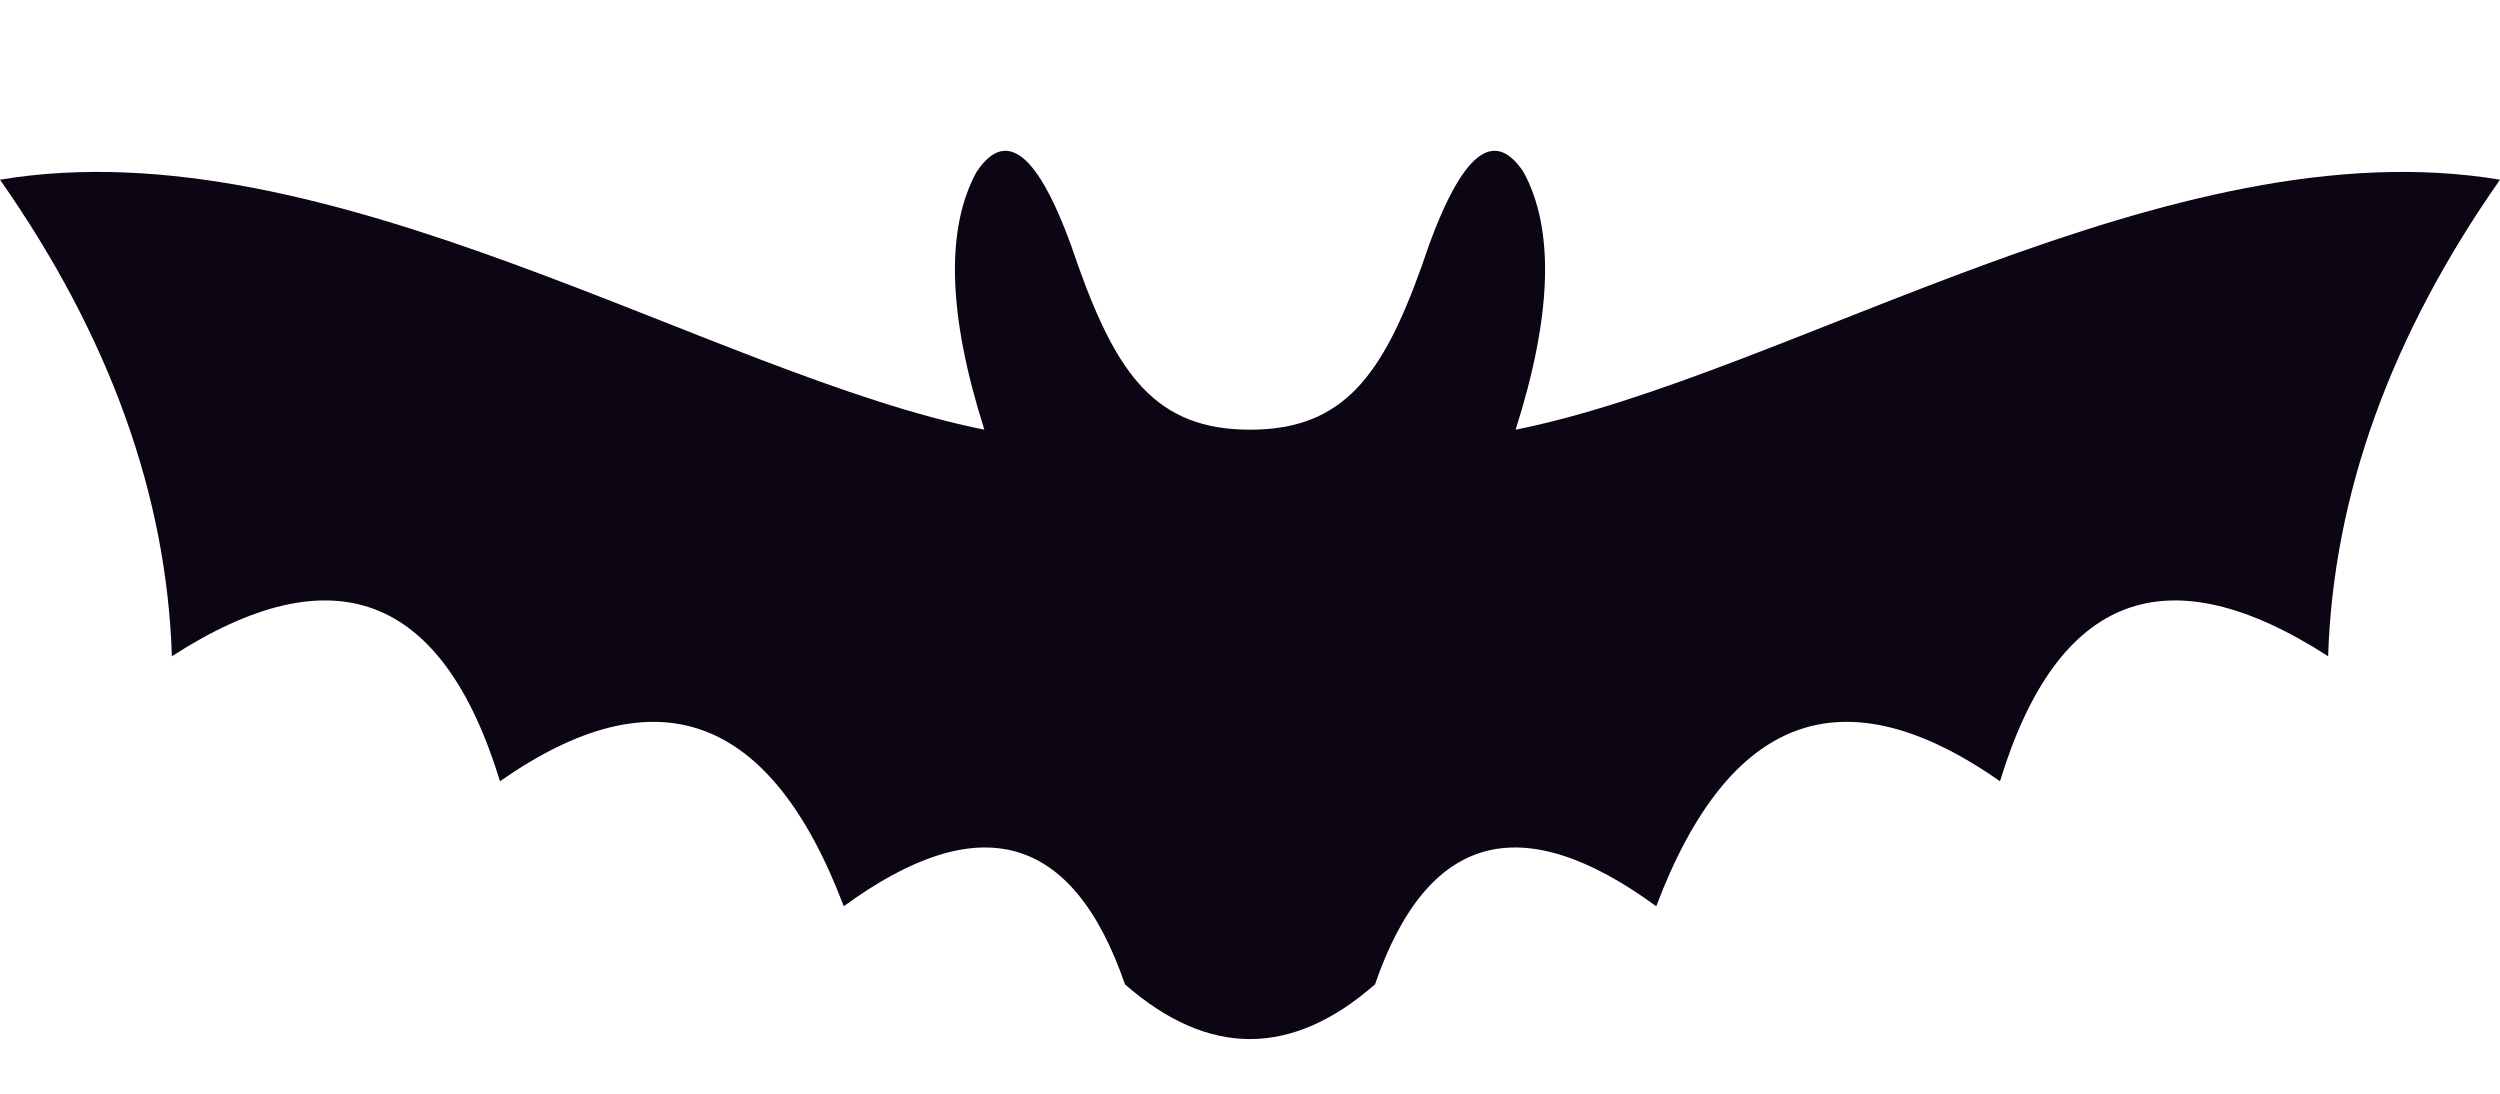
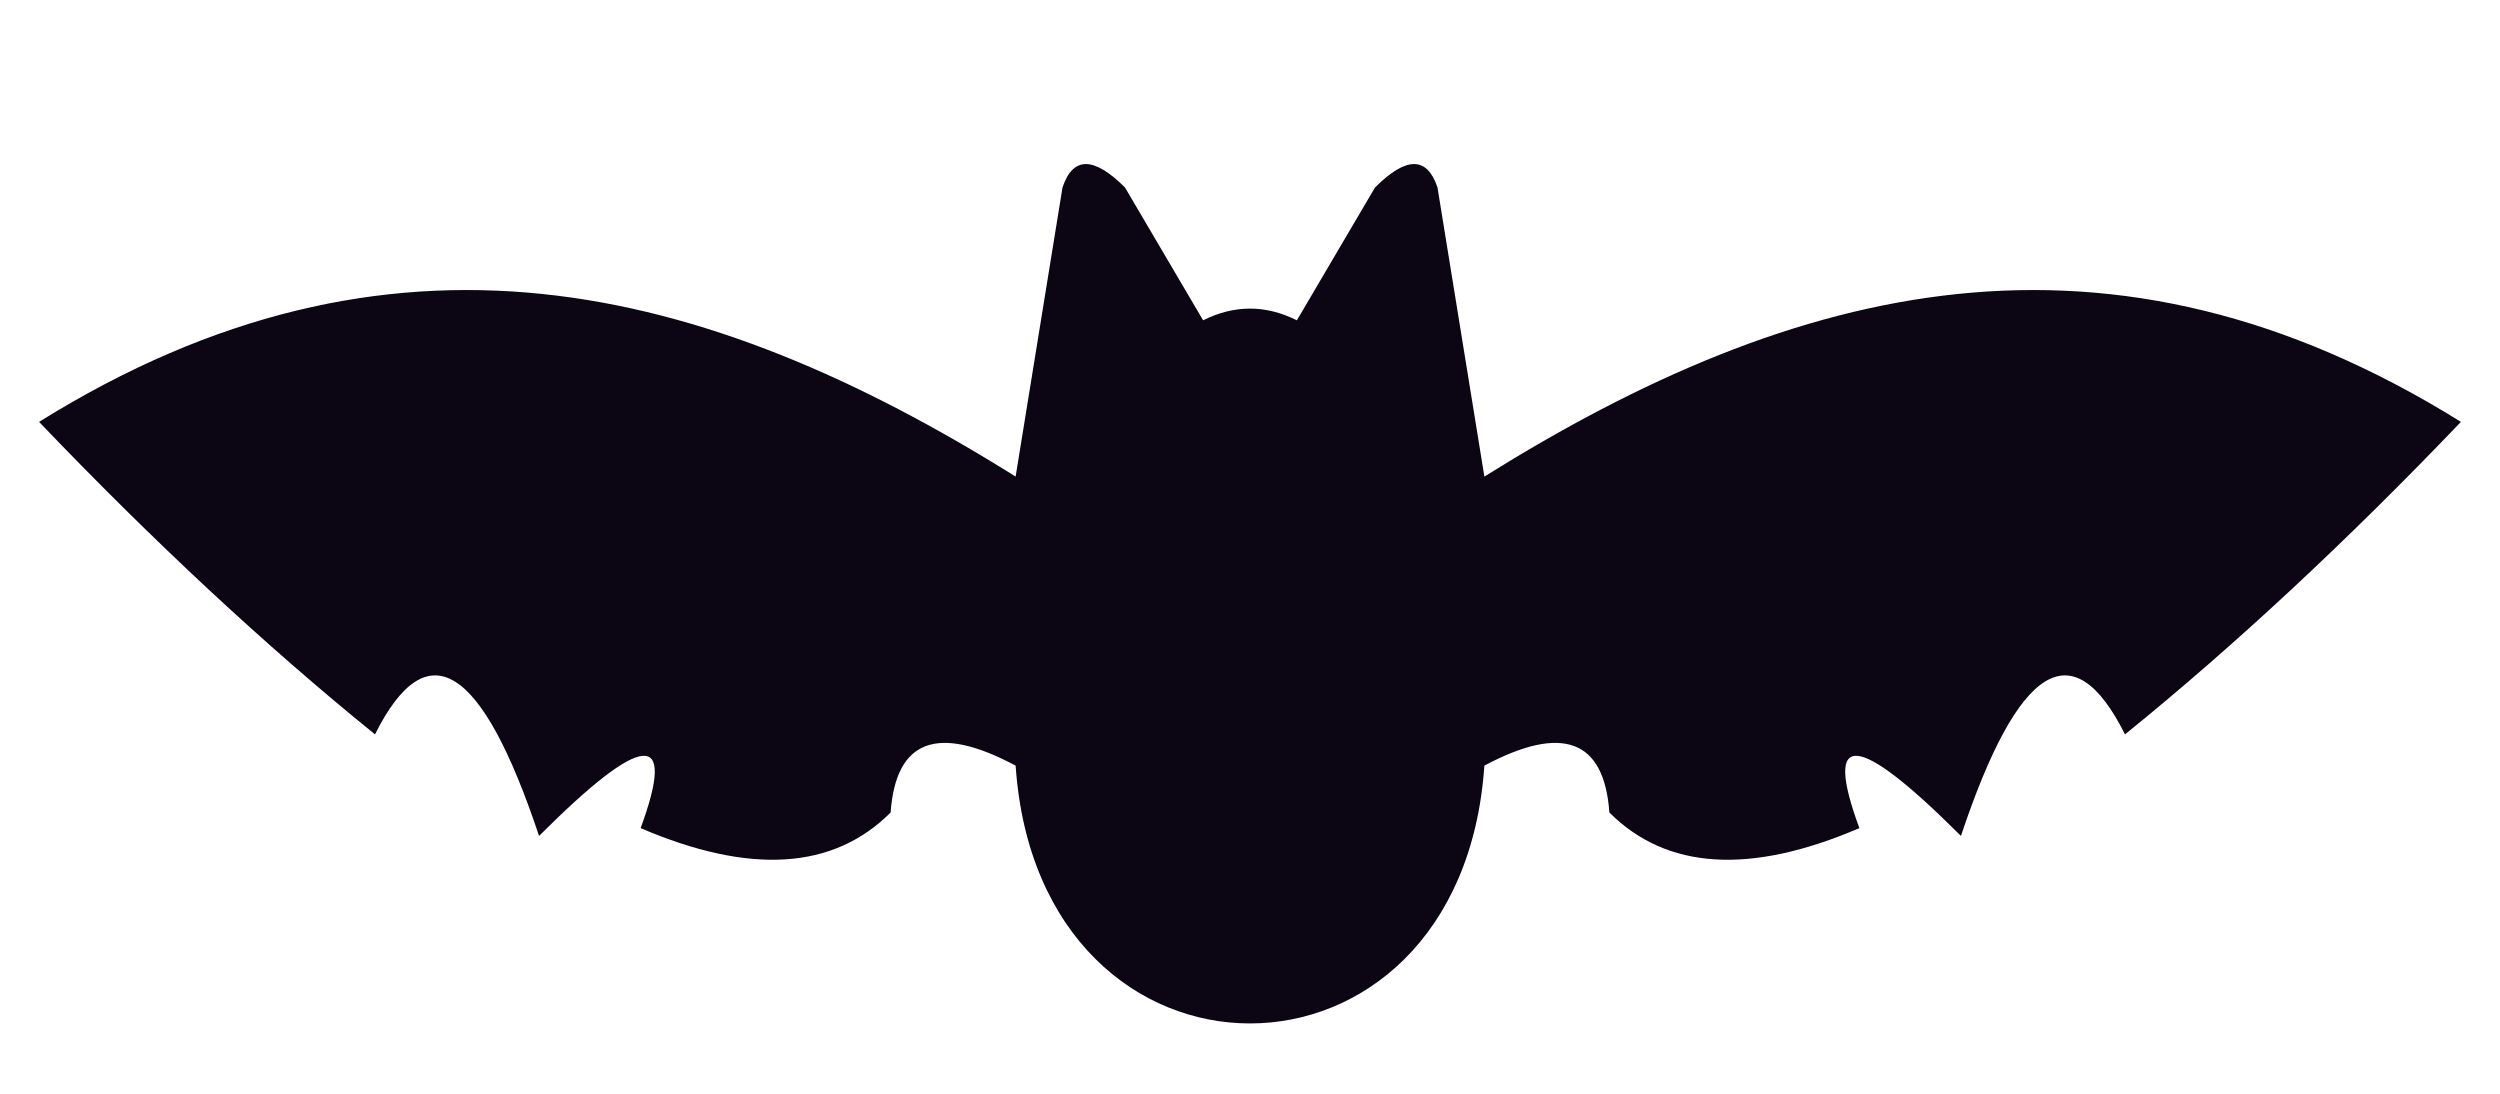
- <svg xmlns="http://www.w3.org/2000/svg" viewBox="0 0 32 14">
-   <path fill="#0C0614" d="M 16 5.5 C 14.8 5.5 14.3 4.8 13.8 3.4 Q 13.1 1.3 12.5 2.2 Q 11.9 3.3 12.6 5.5 C 9.1 4.8 4.2 1.6 0 2.3 Q 2.1 5.3 2.2 8.4 Q 5.3 6.4 6.4 10 Q 9.4 7.9 10.8 11.6 Q 13.4 9.7 14.4 12.6 Q 16 14 17.6 12.6 Q 18.6 9.7 21.2 11.6 Q 22.6 7.9 25.6 10 Q 26.7 6.4 29.8 8.4 Q 29.9 5.3 32 2.3 C 27.8 1.6 22.9 4.8 19.4 5.5 Q 20.1 3.3 19.5 2.2 Q 18.9 1.3 18.2 3.4 C 17.7 4.8 17.2 5.5 16 5.5 Z" />
+ <svg xmlns="http://www.w3.org/2000/svg" width="32" height="14" viewBox="0 0 32 14">
+   <path d="M 13 6.1 C 9 3.6 5 2.6 0.5 5.4 Q 2.7 7.7 4.8 9.4 Q 5.8 7.4 6.9 10.7 Q 8.9 8.7 8.2 10.6 Q 10.3 11.5 11.4 10.4 Q 11.5 9 13 9.8 C 13.3 14.2 18.7 14.2 19 9.8 Q 20.5 9 20.6 10.4 Q 21.7 11.5 23.8 10.6 Q 23.1 8.7 25.1 10.7 Q 26.2 7.4 27.2 9.4 Q 29.3 7.7 31.5 5.4 C 27 2.6 23 3.6 19 6.1 L 18.4 2.4 Q 18.2 1.8 17.6 2.4 L 16.6 4.1 Q 16 3.8 15.4 4.1 L 14.4 2.4 Q 13.8 1.8 13.6 2.4 Z" fill="#0C0614" />
</svg>
